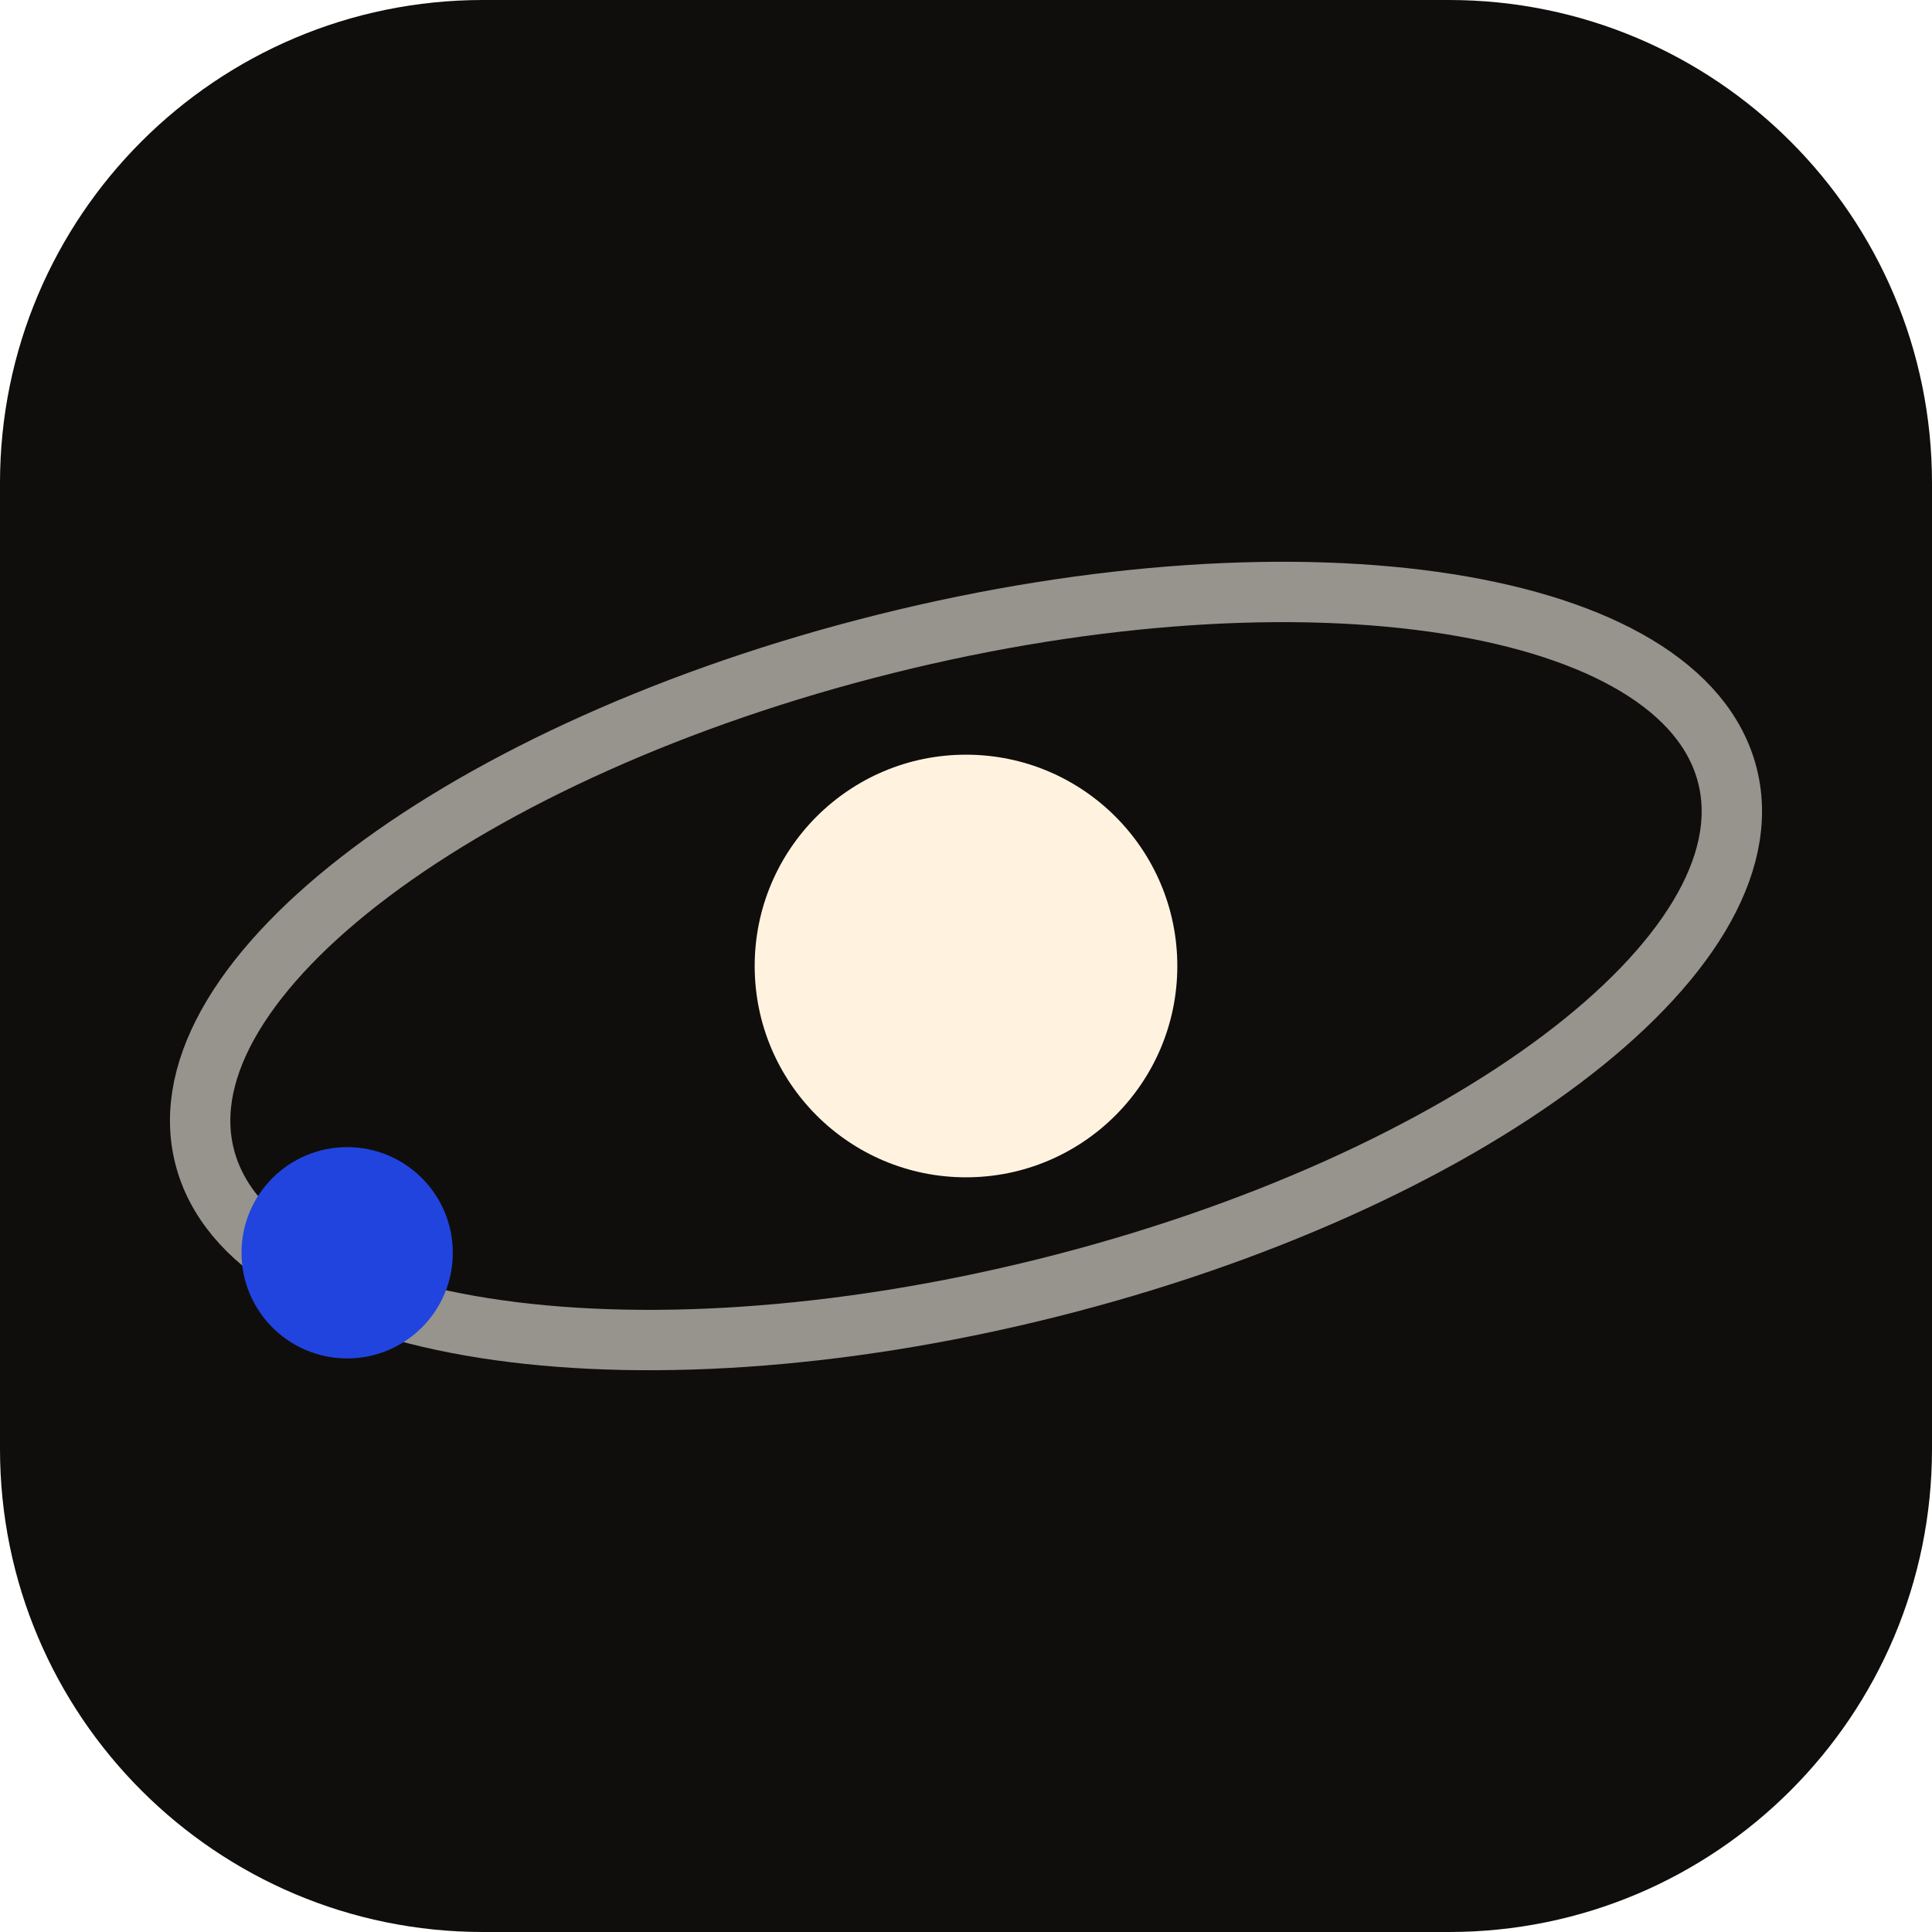
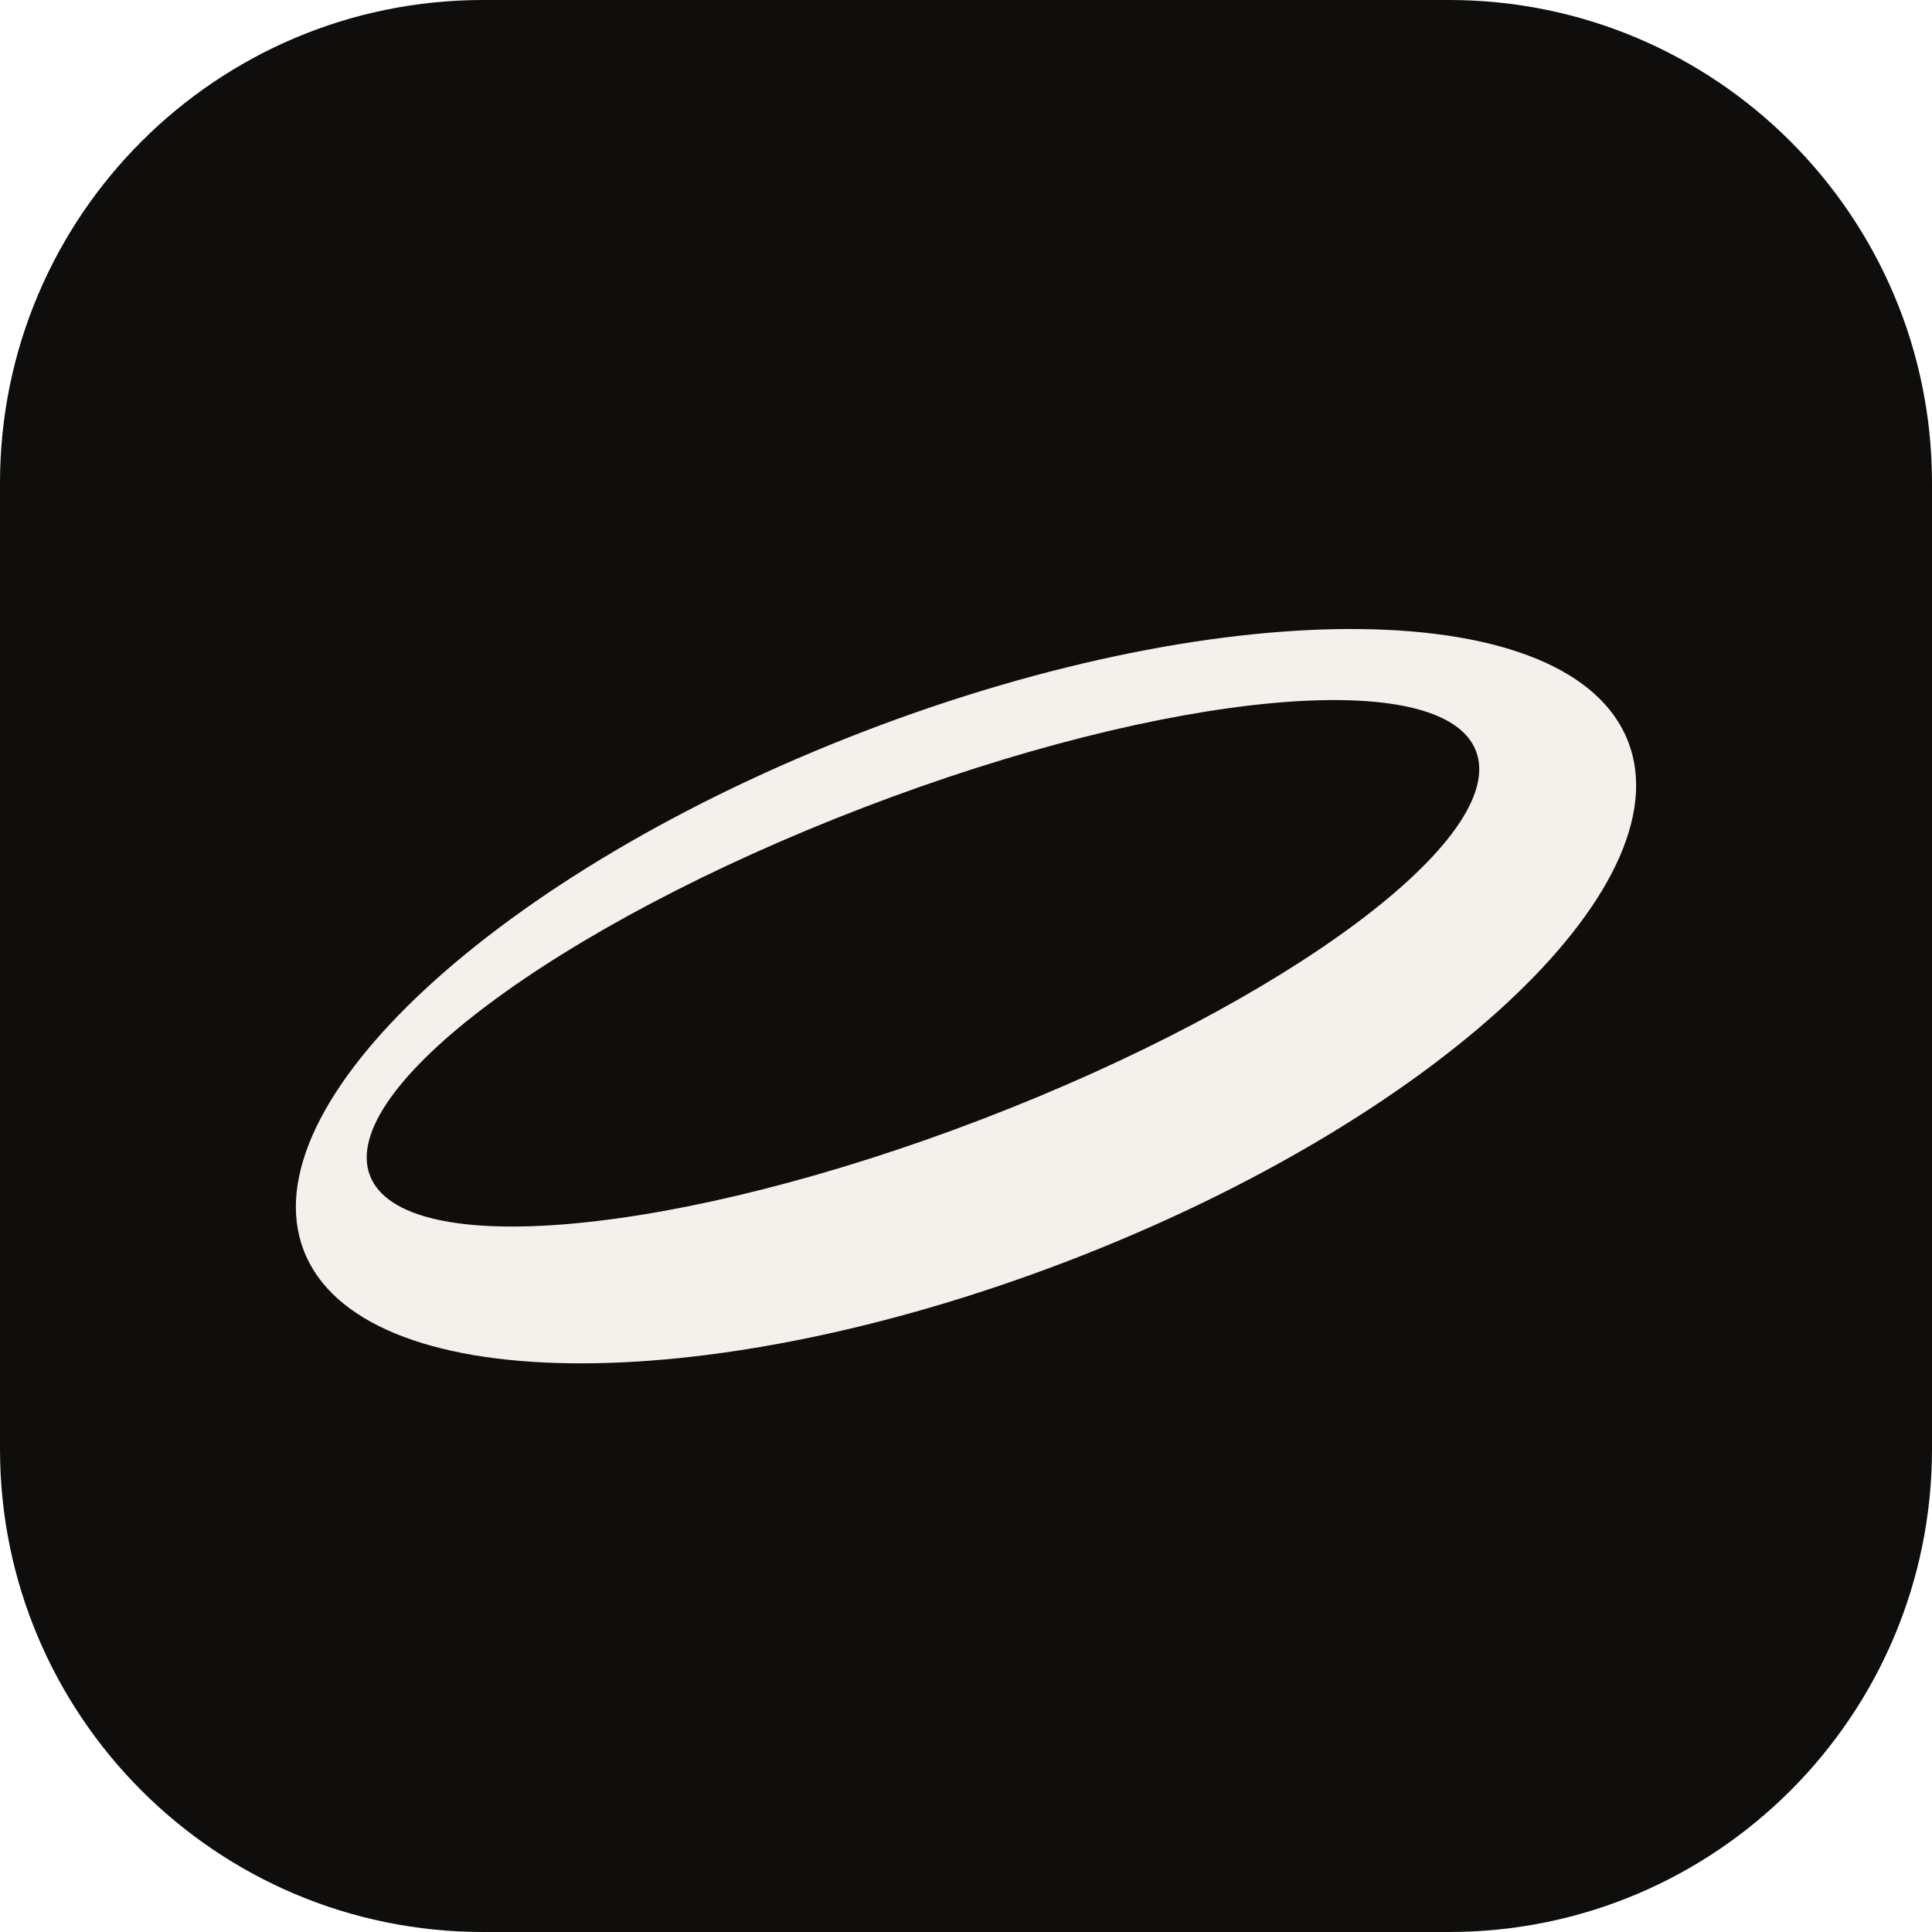
<svg xmlns="http://www.w3.org/2000/svg" viewBox="0 0 64 64" width="64" height="64">
  <rect width="64" height="64" rx="16" fill="#0F0E0C" />
-   <ellipse cx="32" cy="32" rx="26" ry="11" transform="rotate(-14 32 32)" fill="none" stroke="#F2ECE2" stroke-opacity="0.6" stroke-width="2" />
-   <circle cx="32" cy="32" r="7" fill="#FFF3E0" />
-   <circle cx="11.5" cy="41.5" r="3.5" fill="#2144DF" />
+   <g transform="translate(32 33) rotate(-21) scale(0.235)">
+     <path fill="#F4F1EC" fill-rule="evenodd" d="M -100 0 a 100 40 0 1 0 200 0 a 100 40 0 1 0 -200 0 Z M -87.5 -6.5 a 83.5 23.5 0 1 0 167 0 a 83.5 23.5 0 1 0 -167 0 Z" />
+   </g>
</svg>
